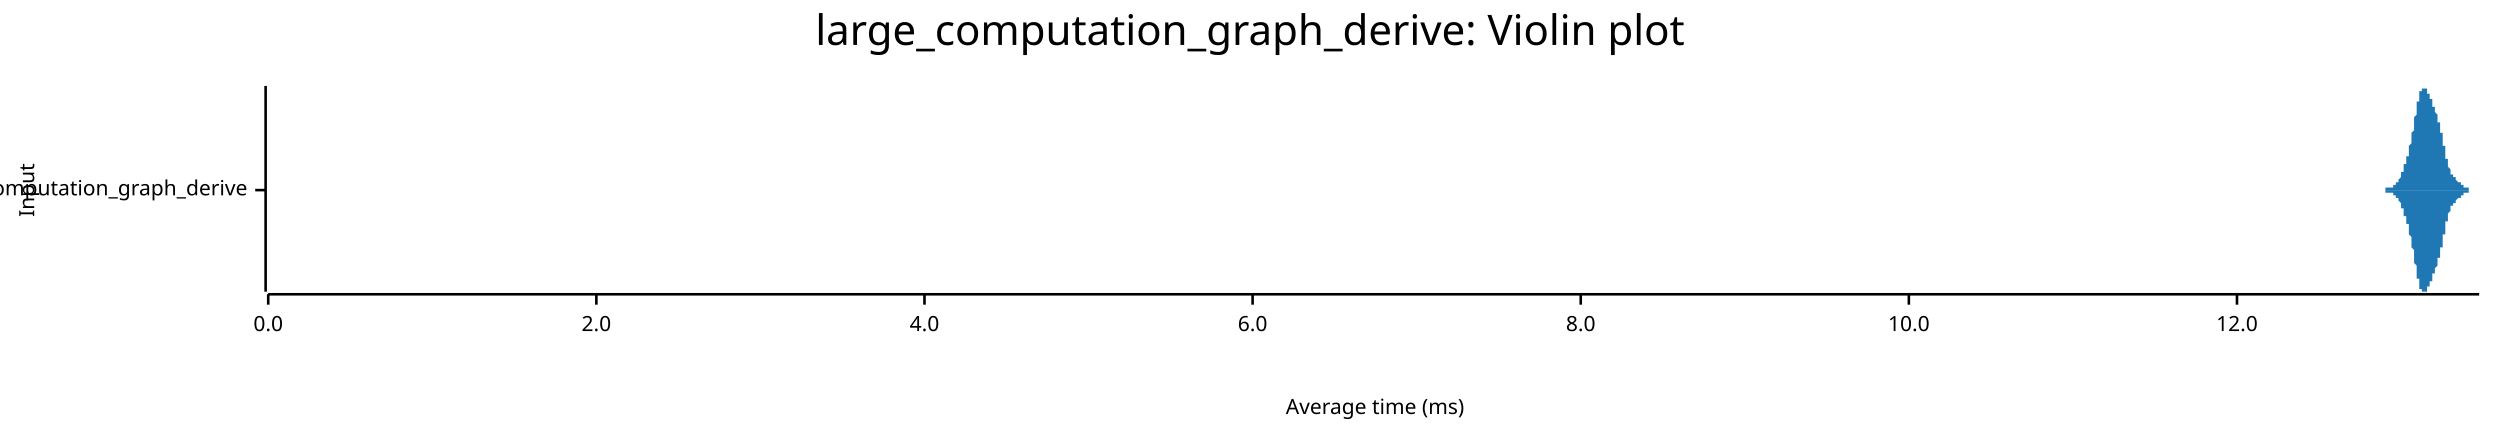
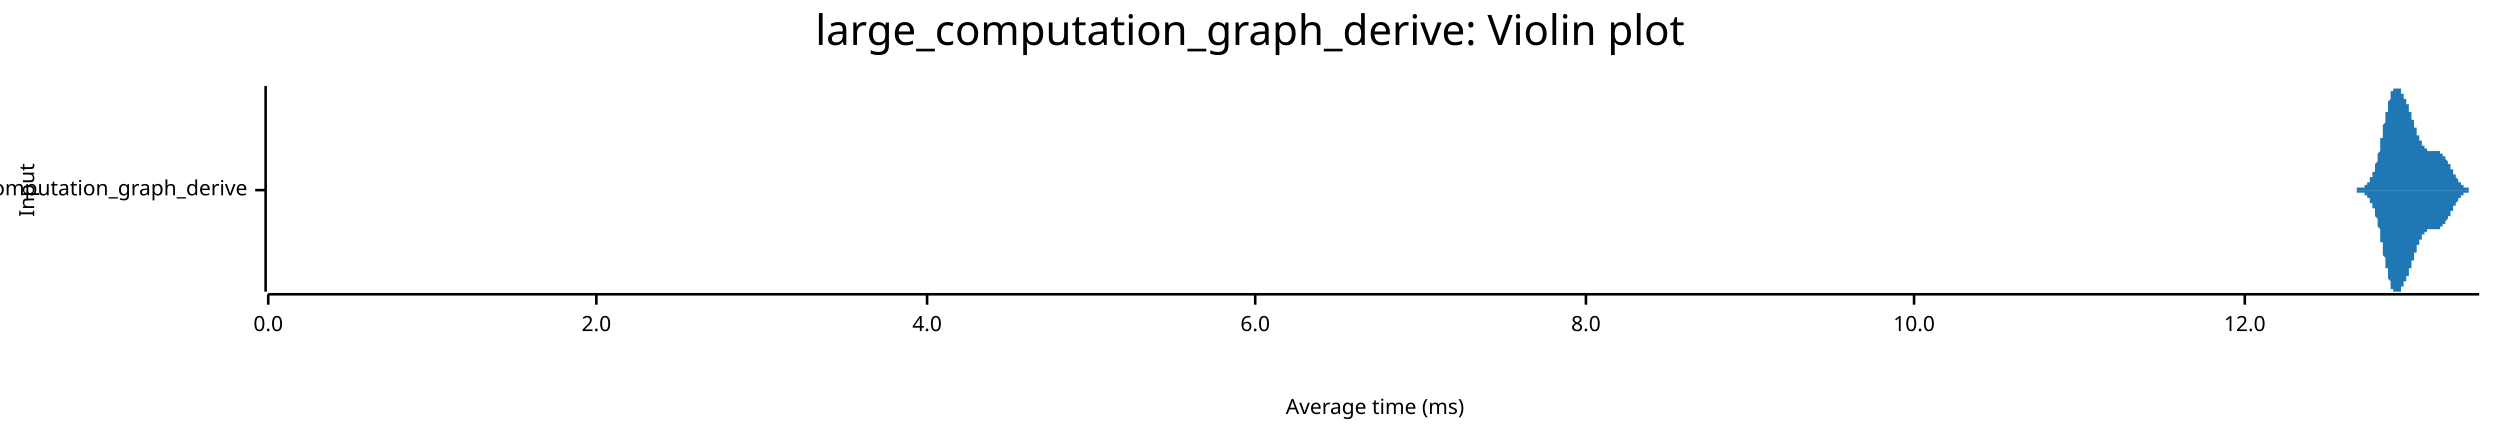
<svg xmlns="http://www.w3.org/2000/svg" width="960" height="168" viewBox="0 0 960 168">
  <text x="480" y="5" dy="0.76em" text-anchor="middle" font-family="sans-serif" font-size="16.129" opacity="1" fill="#000000">
large_computation_graph_derive: Violin plot
</text>
  <text x="7" y="73" dy="0.76em" text-anchor="middle" font-family="sans-serif" font-size="8.065" opacity="1" fill="#000000" transform="rotate(270, 7, 73)">
Input
</text>
  <text x="528" y="161" dy="-0.5ex" text-anchor="middle" font-family="sans-serif" font-size="8.065" opacity="1" fill="#000000">
Average time (ms)
</text>
  <polyline fill="none" opacity="1" stroke="#000000" stroke-width="1" points="102,33 102,112 " />
  <text x="95" y="73" dy="0.5ex" text-anchor="end" font-family="sans-serif" font-size="8.065" opacity="1" fill="#000000">
large_computation_graph_derive
</text>
  <polyline fill="none" opacity="1" stroke="#000000" stroke-width="1" points="98,73 102,73 " />
  <polyline fill="none" opacity="1" stroke="#000000" stroke-width="1" points="103,113 952,113 " />
  <text x="103" y="121" dy="0.76em" text-anchor="middle" font-family="sans-serif" font-size="8.065" opacity="1" fill="#000000">
0.0
</text>
  <polyline fill="none" opacity="1" stroke="#000000" stroke-width="1" points="103,113 103,117 " />
  <text x="229" y="121" dy="0.76em" text-anchor="middle" font-family="sans-serif" font-size="8.065" opacity="1" fill="#000000">
2.0
</text>
  <polyline fill="none" opacity="1" stroke="#000000" stroke-width="1" points="229,113 229,117 " />
-   <text x="355" y="121" dy="0.76em" text-anchor="middle" font-family="sans-serif" font-size="8.065" opacity="1" fill="#000000">
+   <text x="356" y="121" dy="0.76em" text-anchor="middle" font-family="sans-serif" font-size="8.065" opacity="1" fill="#000000">
4.0
</text>
-   <polyline fill="none" opacity="1" stroke="#000000" stroke-width="1" points="355,113 355,117 " />
-   <text x="481" y="121" dy="0.76em" text-anchor="middle" font-family="sans-serif" font-size="8.065" opacity="1" fill="#000000">
+   <polyline fill="none" opacity="1" stroke="#000000" stroke-width="1" points="356,113 356,117 " />
+   <text x="482" y="121" dy="0.76em" text-anchor="middle" font-family="sans-serif" font-size="8.065" opacity="1" fill="#000000">
6.0
</text>
-   <polyline fill="none" opacity="1" stroke="#000000" stroke-width="1" points="481,113 481,117 " />
-   <text x="607" y="121" dy="0.76em" text-anchor="middle" font-family="sans-serif" font-size="8.065" opacity="1" fill="#000000">
+   <polyline fill="none" opacity="1" stroke="#000000" stroke-width="1" points="482,113 482,117 " />
+   <text x="609" y="121" dy="0.76em" text-anchor="middle" font-family="sans-serif" font-size="8.065" opacity="1" fill="#000000">
8.0
</text>
-   <polyline fill="none" opacity="1" stroke="#000000" stroke-width="1" points="607,113 607,117 " />
-   <text x="733" y="121" dy="0.76em" text-anchor="middle" font-family="sans-serif" font-size="8.065" opacity="1" fill="#000000">
+   <polyline fill="none" opacity="1" stroke="#000000" stroke-width="1" points="609,113 609,117 " />
+   <text x="735" y="121" dy="0.76em" text-anchor="middle" font-family="sans-serif" font-size="8.065" opacity="1" fill="#000000">
10.0
</text>
-   <polyline fill="none" opacity="1" stroke="#000000" stroke-width="1" points="733,113 733,117 " />
-   <text x="859" y="121" dy="0.76em" text-anchor="middle" font-family="sans-serif" font-size="8.065" opacity="1" fill="#000000">
+   <polyline fill="none" opacity="1" stroke="#000000" stroke-width="1" points="735,113 735,117 " />
+   <text x="862" y="121" dy="0.76em" text-anchor="middle" font-family="sans-serif" font-size="8.065" opacity="1" fill="#000000">
12.0
</text>
-   <polyline fill="none" opacity="1" stroke="#000000" stroke-width="1" points="859,113 859,117 " />
-   <polygon opacity="1" fill="#1F78B4" points="913,73 913,73 913,73 913,73 913,73 913,73 913,73 913,73 913,73 913,73 914,73 914,73 914,73 914,73 914,73 914,73 914,73 914,73 914,73 914,73 914,73 914,73 915,73 915,73 915,73 915,73 915,73 915,73 915,73 915,73 915,73 915,73 915,73 915,73 915,73 916,73 916,73 916,73 916,73 916,73 916,73 916,73 916,73 916,73 916,73 916,73 916,73 916,72 917,72 917,72 917,72 917,72 917,72 917,72 917,72 917,72 917,72 917,72 917,72 917,72 917,72 918,72 918,72 918,72 918,72 918,72 918,72 918,72 918,72 918,72 918,72 918,72 918,72 918,72 919,72 919,72 919,72 919,72 919,71 919,71 919,71 919,71 919,71 919,71 919,71 919,71 919,71 920,71 920,71 920,71 920,71 920,71 920,71 920,71 920,71 920,71 920,70 920,70 920,70 920,70 921,70 921,70 921,70 921,70 921,70 921,70 921,69 921,69 921,69 921,69 921,69 921,69 921,69 922,68 922,68 922,68 922,68 922,68 922,68 922,67 922,67 922,67 922,67 922,67 922,66 922,66 923,66 923,66 923,66 923,65 923,65 923,65 923,65 923,64 923,64 923,64 923,64 923,63 923,63 924,63 924,63 924,62 924,62 924,62 924,62 924,61 924,61 924,61 924,60 924,60 924,60 925,60 925,59 925,59 925,59 925,58 925,58 925,58 925,57 925,57 925,57 925,56 925,56 925,56 926,55 926,55 926,55 926,54 926,54 926,53 926,53 926,53 926,52 926,52 926,51 926,51 926,51 927,50 927,50 927,49 927,49 927,48 927,48 927,48 927,47 927,47 927,46 927,46 927,45 927,45 928,44 928,44 928,44 928,43 928,43 928,42 928,42 928,41 928,41 928,41 928,40 928,40 928,39 929,39 929,39 929,38 929,38 929,38 929,37 929,37 929,37 929,36 929,36 929,36 929,36 929,35 930,35 930,35 930,35 930,35 930,34 930,34 930,34 930,34 930,34 930,34 930,34 930,34 930,34 931,34 931,34 931,34 931,33 931,34 931,34 931,34 931,34 931,34 931,34 931,34 931,34 931,34 932,34 932,34 932,34 932,34 932,35 932,35 932,35 932,35 932,35 932,35 932,35 932,36 932,36 933,36 933,36 933,36 933,36 933,37 933,37 933,37 933,37 933,37 933,38 933,38 933,38 934,38 934,38 934,39 934,39 934,39 934,39 934,39 934,40 934,40 934,40 934,40 934,40 934,41 935,41 935,41 935,41 935,41 935,42 935,42 935,42 935,42 935,43 935,43 935,43 935,43 935,43 936,44 936,44 936,44 936,44 936,45 936,45 936,45 936,45 936,46 936,46 936,46 936,47 936,47 937,47 937,47 937,48 937,48 937,48 937,49 937,49 937,49 937,50 937,50 937,50 937,51 937,51 938,51 938,52 938,52 938,53 938,53 938,53 938,54 938,54 938,54 938,55 938,55 938,56 938,56 939,56 939,57 939,57 939,57 939,58 939,58 939,59 939,59 939,59 939,60 939,60 939,60 939,61 940,61 940,61 940,62 940,62 940,62 940,63 940,63 940,63 940,63 940,64 940,64 940,64 940,64 941,65 941,65 941,65 941,65 941,66 941,66 941,66 941,66 941,66 941,66 941,67 941,67 941,67 942,67 942,67 942,67 942,67 942,68 942,68 942,68 942,68 942,68 942,68 942,68 942,68 943,68 943,69 943,69 943,69 943,69 943,69 943,69 943,69 943,69 943,69 943,69 943,69 943,69 944,70 944,70 944,70 944,70 944,70 944,70 944,70 944,70 944,70 944,70 944,70 944,70 944,70 945,70 945,70 945,71 945,71 945,71 945,71 945,71 945,71 945,71 945,71 945,71 945,71 945,71 946,71 946,71 946,71 946,71 946,71 946,71 946,71 946,72 946,72 946,72 946,72 946,72 946,72 947,72 947,72 947,72 947,72 947,72 947,72 947,72 947,72 947,72 947,72 947,72 947,72 947,72 948,72 948,72 948,72 948,72 948,72 948,72 948,72 948,73 948,73 948,73 948,73 948,73 948,73 949,73 949,73 949,73 949,73 949,73 949,73 949,73 949,73 949,73 949,73 949,73 949,73 949,73 950,73 950,73 950,73 950,73 950,73 950,73 950,73 950,73 950,73 950,73 950,73 950,73 950,73 951,73 951,73 951,73 951,73 951,73 951,73 951,73 951,73 951,73 951,73 951,73 951,73 952,73 952,73 913,73 " />
-   <polygon opacity="1" fill="#1F78B4" points="913,73 913,73 913,73 913,73 913,73 913,73 913,73 913,73 913,73 913,73 914,73 914,73 914,73 914,73 914,73 914,73 914,73 914,73 914,73 914,73 914,73 914,73 915,73 915,73 915,73 915,73 915,73 915,73 915,73 915,73 915,73 915,73 915,73 915,73 915,73 916,73 916,73 916,73 916,73 916,73 916,73 916,73 916,73 916,73 916,73 916,73 916,73 916,74 917,74 917,74 917,74 917,74 917,74 917,74 917,74 917,74 917,74 917,74 917,74 917,74 917,74 918,74 918,74 918,74 918,74 918,74 918,74 918,74 918,74 918,74 918,74 918,74 918,74 918,74 919,74 919,74 919,74 919,74 919,75 919,75 919,75 919,75 919,75 919,75 919,75 919,75 919,75 920,75 920,75 920,75 920,75 920,75 920,75 920,75 920,75 920,75 920,76 920,76 920,76 920,76 921,76 921,76 921,76 921,76 921,76 921,76 921,77 921,77 921,77 921,77 921,77 921,77 921,77 922,78 922,78 922,78 922,78 922,78 922,78 922,79 922,79 922,79 922,79 922,79 922,80 922,80 923,80 923,80 923,80 923,81 923,81 923,81 923,81 923,82 923,82 923,82 923,82 923,83 923,83 924,83 924,83 924,84 924,84 924,84 924,84 924,85 924,85 924,85 924,86 924,86 924,86 925,86 925,87 925,87 925,87 925,88 925,88 925,88 925,89 925,89 925,89 925,90 925,90 925,90 926,91 926,91 926,91 926,92 926,92 926,93 926,93 926,93 926,94 926,94 926,95 926,95 926,95 927,96 927,96 927,97 927,97 927,98 927,98 927,98 927,99 927,99 927,100 927,100 927,101 927,101 928,102 928,102 928,102 928,103 928,103 928,104 928,104 928,105 928,105 928,105 928,106 928,106 928,107 929,107 929,107 929,108 929,108 929,108 929,109 929,109 929,109 929,110 929,110 929,110 929,110 929,111 930,111 930,111 930,111 930,111 930,112 930,112 930,112 930,112 930,112 930,112 930,112 930,112 930,112 931,112 931,112 931,112 931,112 931,112 931,112 931,112 931,112 931,112 931,112 931,112 931,112 931,112 932,112 932,112 932,112 932,112 932,111 932,111 932,111 932,111 932,111 932,111 932,111 932,110 932,110 933,110 933,110 933,110 933,110 933,109 933,109 933,109 933,109 933,109 933,108 933,108 933,108 934,108 934,108 934,107 934,107 934,107 934,107 934,107 934,106 934,106 934,106 934,106 934,106 934,105 935,105 935,105 935,105 935,105 935,104 935,104 935,104 935,104 935,103 935,103 935,103 935,103 935,103 936,102 936,102 936,102 936,102 936,101 936,101 936,101 936,101 936,100 936,100 936,100 936,99 936,99 937,99 937,99 937,98 937,98 937,98 937,97 937,97 937,97 937,96 937,96 937,96 937,95 937,95 938,95 938,94 938,94 938,93 938,93 938,93 938,92 938,92 938,92 938,91 938,91 938,90 938,90 939,90 939,89 939,89 939,89 939,88 939,88 939,87 939,87 939,87 939,86 939,86 939,86 939,85 940,85 940,85 940,84 940,84 940,84 940,83 940,83 940,83 940,83 940,82 940,82 940,82 940,82 941,81 941,81 941,81 941,81 941,80 941,80 941,80 941,80 941,80 941,80 941,79 941,79 941,79 942,79 942,79 942,79 942,79 942,78 942,78 942,78 942,78 942,78 942,78 942,78 942,78 943,78 943,77 943,77 943,77 943,77 943,77 943,77 943,77 943,77 943,77 943,77 943,77 943,77 944,76 944,76 944,76 944,76 944,76 944,76 944,76 944,76 944,76 944,76 944,76 944,76 944,76 945,76 945,76 945,75 945,75 945,75 945,75 945,75 945,75 945,75 945,75 945,75 945,75 945,75 946,75 946,75 946,75 946,75 946,75 946,75 946,75 946,74 946,74 946,74 946,74 946,74 946,74 947,74 947,74 947,74 947,74 947,74 947,74 947,74 947,74 947,74 947,74 947,74 947,74 947,74 948,74 948,74 948,74 948,74 948,74 948,74 948,74 948,73 948,73 948,73 948,73 948,73 948,73 949,73 949,73 949,73 949,73 949,73 949,73 949,73 949,73 949,73 949,73 949,73 949,73 949,73 950,73 950,73 950,73 950,73 950,73 950,73 950,73 950,73 950,73 950,73 950,73 950,73 950,73 951,73 951,73 951,73 951,73 951,73 951,73 951,73 951,73 951,73 951,73 951,73 951,73 952,73 952,73 913,73 " />
+   <polyline fill="none" opacity="1" stroke="#000000" stroke-width="1" points="862,113 862,117 " />
+   <polygon opacity="1" fill="#1F78B4" points="900,73 900,73 900,73 900,73 900,73 900,73 900,73 901,73 901,73 901,73 901,73 901,73 901,73 901,73 901,73 901,73 901,73 902,73 902,73 902,73 902,73 902,73 902,73 902,73 902,73 902,73 903,73 903,73 903,73 903,73 903,73 903,73 903,73 903,73 903,73 903,73 904,73 904,73 904,73 904,73 904,73 904,73 904,73 904,73 904,73 904,73 905,73 905,73 905,73 905,73 905,73 905,73 905,73 905,73 905,72 906,72 906,72 906,72 906,72 906,72 906,72 906,72 906,72 906,72 906,72 907,72 907,72 907,72 907,72 907,72 907,72 907,72 907,72 907,72 907,72 908,72 908,72 908,71 908,71 908,71 908,71 908,71 908,71 908,71 909,71 909,71 909,71 909,71 909,71 909,70 909,70 909,70 909,70 909,70 910,70 910,70 910,70 910,69 910,69 910,69 910,69 910,69 910,68 910,68 911,68 911,68 911,68 911,67 911,67 911,67 911,67 911,66 911,66 912,66 912,65 912,65 912,65 912,64 912,64 912,64 912,63 912,63 912,63 913,62 913,62 913,61 913,61 913,61 913,60 913,60 913,59 913,59 914,58 914,58 914,57 914,57 914,56 914,56 914,55 914,55 914,54 914,53 915,53 915,52 915,52 915,51 915,51 915,50 915,50 915,49 915,48 915,48 916,47 916,47 916,46 916,46 916,45 916,45 916,44 916,44 916,43 917,43 917,42 917,42 917,41 917,41 917,40 917,40 917,39 917,39 917,39 918,38 918,38 918,38 918,37 918,37 918,37 918,36 918,36 918,36 918,35 919,35 919,35 919,35 919,35 919,34 919,34 919,34 919,34 919,34 920,34 920,34 920,34 920,34 920,34 920,34 920,34 920,33 920,34 920,34 921,34 921,34 921,34 921,34 921,34 921,34 921,34 921,34 921,34 921,34 922,34 922,34 922,35 922,35 922,35 922,35 922,35 922,35 922,36 923,36 923,36 923,36 923,36 923,37 923,37 923,37 923,37 923,37 923,38 924,38 924,38 924,38 924,39 924,39 924,39 924,39 924,40 924,40 924,40 925,40 925,41 925,41 925,41 925,42 925,42 925,42 925,42 925,43 926,43 926,43 926,44 926,44 926,44 926,45 926,45 926,45 926,46 926,46 927,46 927,47 927,47 927,47 927,48 927,48 927,48 927,48 927,49 927,49 928,49 928,50 928,50 928,50 928,51 928,51 928,51 928,51 928,52 929,52 929,52 929,53 929,53 929,53 929,53 929,54 929,54 929,54 929,54 930,54 930,55 930,55 930,55 930,55 930,55 930,56 930,56 930,56 930,56 931,56 931,56 931,57 931,57 931,57 931,57 931,57 931,57 931,57 932,57 932,57 932,58 932,58 932,58 932,58 932,58 932,58 932,58 932,58 933,58 933,58 933,58 933,58 933,58 933,58 933,58 933,58 933,58 933,58 934,58 934,58 934,58 934,58 934,58 934,58 934,58 934,58 934,58 935,58 935,58 935,58 935,58 935,58 935,58 935,58 935,58 935,58 935,58 936,58 936,58 936,58 936,58 936,58 936,58 936,58 936,58 936,58 936,58 937,58 937,58 937,59 937,59 937,59 937,59 937,59 937,59 937,59 938,59 938,59 938,59 938,59 938,59 938,59 938,60 938,60 938,60 938,60 939,60 939,60 939,60 939,60 939,61 939,61 939,61 939,61 939,61 939,61 940,62 940,62 940,62 940,62 940,62 940,62 940,63 940,63 940,63 941,63 941,63 941,64 941,64 941,64 941,64 941,64 941,65 941,65 941,65 942,65 942,65 942,65 942,66 942,66 942,66 942,66 942,66 942,67 942,67 943,67 943,67 943,67 943,68 943,68 943,68 943,68 943,68 943,68 944,69 944,69 944,69 944,69 944,69 944,69 944,69 944,70 944,70 944,70 945,70 945,70 945,70 945,70 945,71 945,71 945,71 945,71 945,71 945,71 946,71 946,71 946,71 946,71 946,71 946,72 946,72 946,72 946,72 947,72 947,72 947,72 947,72 947,72 947,72 947,72 947,72 947,72 947,72 948,72 948,72 948,72 948,73 948,73 948,73 948,73 948,73 948,73 948,73 949,73 949,73 949,73 949,73 949,73 949,73 949,73 949,73 949,73 950,73 950,73 950,73 950,73 950,73 950,73 950,73 950,73 950,73 950,73 951,73 951,73 951,73 951,73 951,73 951,73 951,73 951,73 951,73 952,73 952,73 900,73 " />
+   <polygon opacity="1" fill="#1F78B4" points="900,73 900,73 900,73 900,73 900,73 900,73 900,73 901,73 901,73 901,73 901,73 901,73 901,73 901,73 901,73 901,73 901,73 902,73 902,73 902,73 902,73 902,73 902,73 902,73 902,73 902,73 903,73 903,73 903,73 903,73 903,73 903,73 903,73 903,73 903,73 903,73 904,73 904,73 904,73 904,73 904,73 904,73 904,73 904,73 904,73 904,73 905,73 905,73 905,73 905,73 905,73 905,73 905,73 905,73 905,74 906,74 906,74 906,74 906,74 906,74 906,74 906,74 906,74 906,74 906,74 907,74 907,74 907,74 907,74 907,74 907,74 907,74 907,74 907,74 907,74 908,74 908,74 908,74 908,75 908,75 908,75 908,75 908,75 908,75 909,75 909,75 909,75 909,75 909,75 909,76 909,76 909,76 909,76 909,76 910,76 910,76 910,76 910,77 910,77 910,77 910,77 910,77 910,78 910,78 911,78 911,78 911,78 911,79 911,79 911,79 911,79 911,80 911,80 912,80 912,81 912,81 912,81 912,82 912,82 912,82 912,83 912,83 912,83 913,84 913,84 913,85 913,85 913,85 913,86 913,86 913,87 913,87 914,88 914,88 914,89 914,89 914,90 914,90 914,91 914,91 914,92 914,93 915,93 915,94 915,94 915,95 915,95 915,96 915,96 915,97 915,98 915,98 916,99 916,99 916,100 916,100 916,101 916,101 916,102 916,102 916,103 917,103 917,104 917,104 917,105 917,105 917,106 917,106 917,107 917,107 917,107 918,108 918,108 918,108 918,109 918,109 918,109 918,110 918,110 918,110 918,111 919,111 919,111 919,111 919,111 919,112 919,112 919,112 919,112 919,112 920,112 920,112 920,112 920,112 920,112 920,112 920,112 920,112 920,112 920,112 921,112 921,112 921,112 921,112 921,112 921,112 921,112 921,112 921,112 921,112 922,112 922,112 922,111 922,111 922,111 922,111 922,111 922,111 922,110 923,110 923,110 923,110 923,110 923,109 923,109 923,109 923,109 923,109 923,108 924,108 924,108 924,108 924,107 924,107 924,107 924,107 924,106 924,106 924,106 925,106 925,105 925,105 925,105 925,104 925,104 925,104 925,103 925,103 926,103 926,103 926,102 926,102 926,102 926,101 926,101 926,101 926,100 926,100 927,100 927,99 927,99 927,99 927,98 927,98 927,98 927,98 927,97 927,97 928,97 928,96 928,96 928,96 928,95 928,95 928,95 928,95 928,94 929,94 929,94 929,93 929,93 929,93 929,93 929,92 929,92 929,92 929,92 930,92 930,91 930,91 930,91 930,91 930,91 930,90 930,90 930,90 930,90 931,90 931,90 931,89 931,89 931,89 931,89 931,89 931,89 931,89 932,89 932,89 932,88 932,88 932,88 932,88 932,88 932,88 932,88 932,88 933,88 933,88 933,88 933,88 933,88 933,88 933,88 933,88 933,88 933,88 934,88 934,88 934,88 934,88 934,88 934,88 934,88 934,88 934,88 935,88 935,88 935,88 935,88 935,88 935,88 935,88 935,88 935,88 935,88 936,88 936,88 936,88 936,88 936,88 936,88 936,88 936,88 936,88 936,88 937,88 937,88 937,87 937,87 937,87 937,87 937,87 937,87 937,87 938,87 938,87 938,87 938,87 938,87 938,87 938,86 938,86 938,86 938,86 939,86 939,86 939,86 939,86 939,85 939,85 939,85 939,85 939,85 939,85 940,84 940,84 940,84 940,84 940,84 940,84 940,83 940,83 940,83 941,83 941,83 941,82 941,82 941,82 941,82 941,82 941,81 941,81 941,81 942,81 942,81 942,81 942,80 942,80 942,80 942,80 942,80 942,79 942,79 943,79 943,79 943,79 943,78 943,78 943,78 943,78 943,78 943,78 944,77 944,77 944,77 944,77 944,77 944,77 944,77 944,76 944,76 944,76 945,76 945,76 945,76 945,76 945,75 945,75 945,75 945,75 945,75 945,75 946,75 946,75 946,75 946,75 946,74 946,74 946,74 946,74 946,74 947,74 947,74 947,74 947,74 947,74 947,74 947,74 947,74 947,74 947,74 948,74 948,74 948,74 948,73 948,73 948,73 948,73 948,73 948,73 948,73 949,73 949,73 949,73 949,73 949,73 949,73 949,73 949,73 949,73 950,73 950,73 950,73 950,73 950,73 950,73 950,73 950,73 950,73 950,73 951,73 951,73 951,73 951,73 951,73 951,73 951,73 951,73 951,73 952,73 952,73 900,73 " />
</svg>
